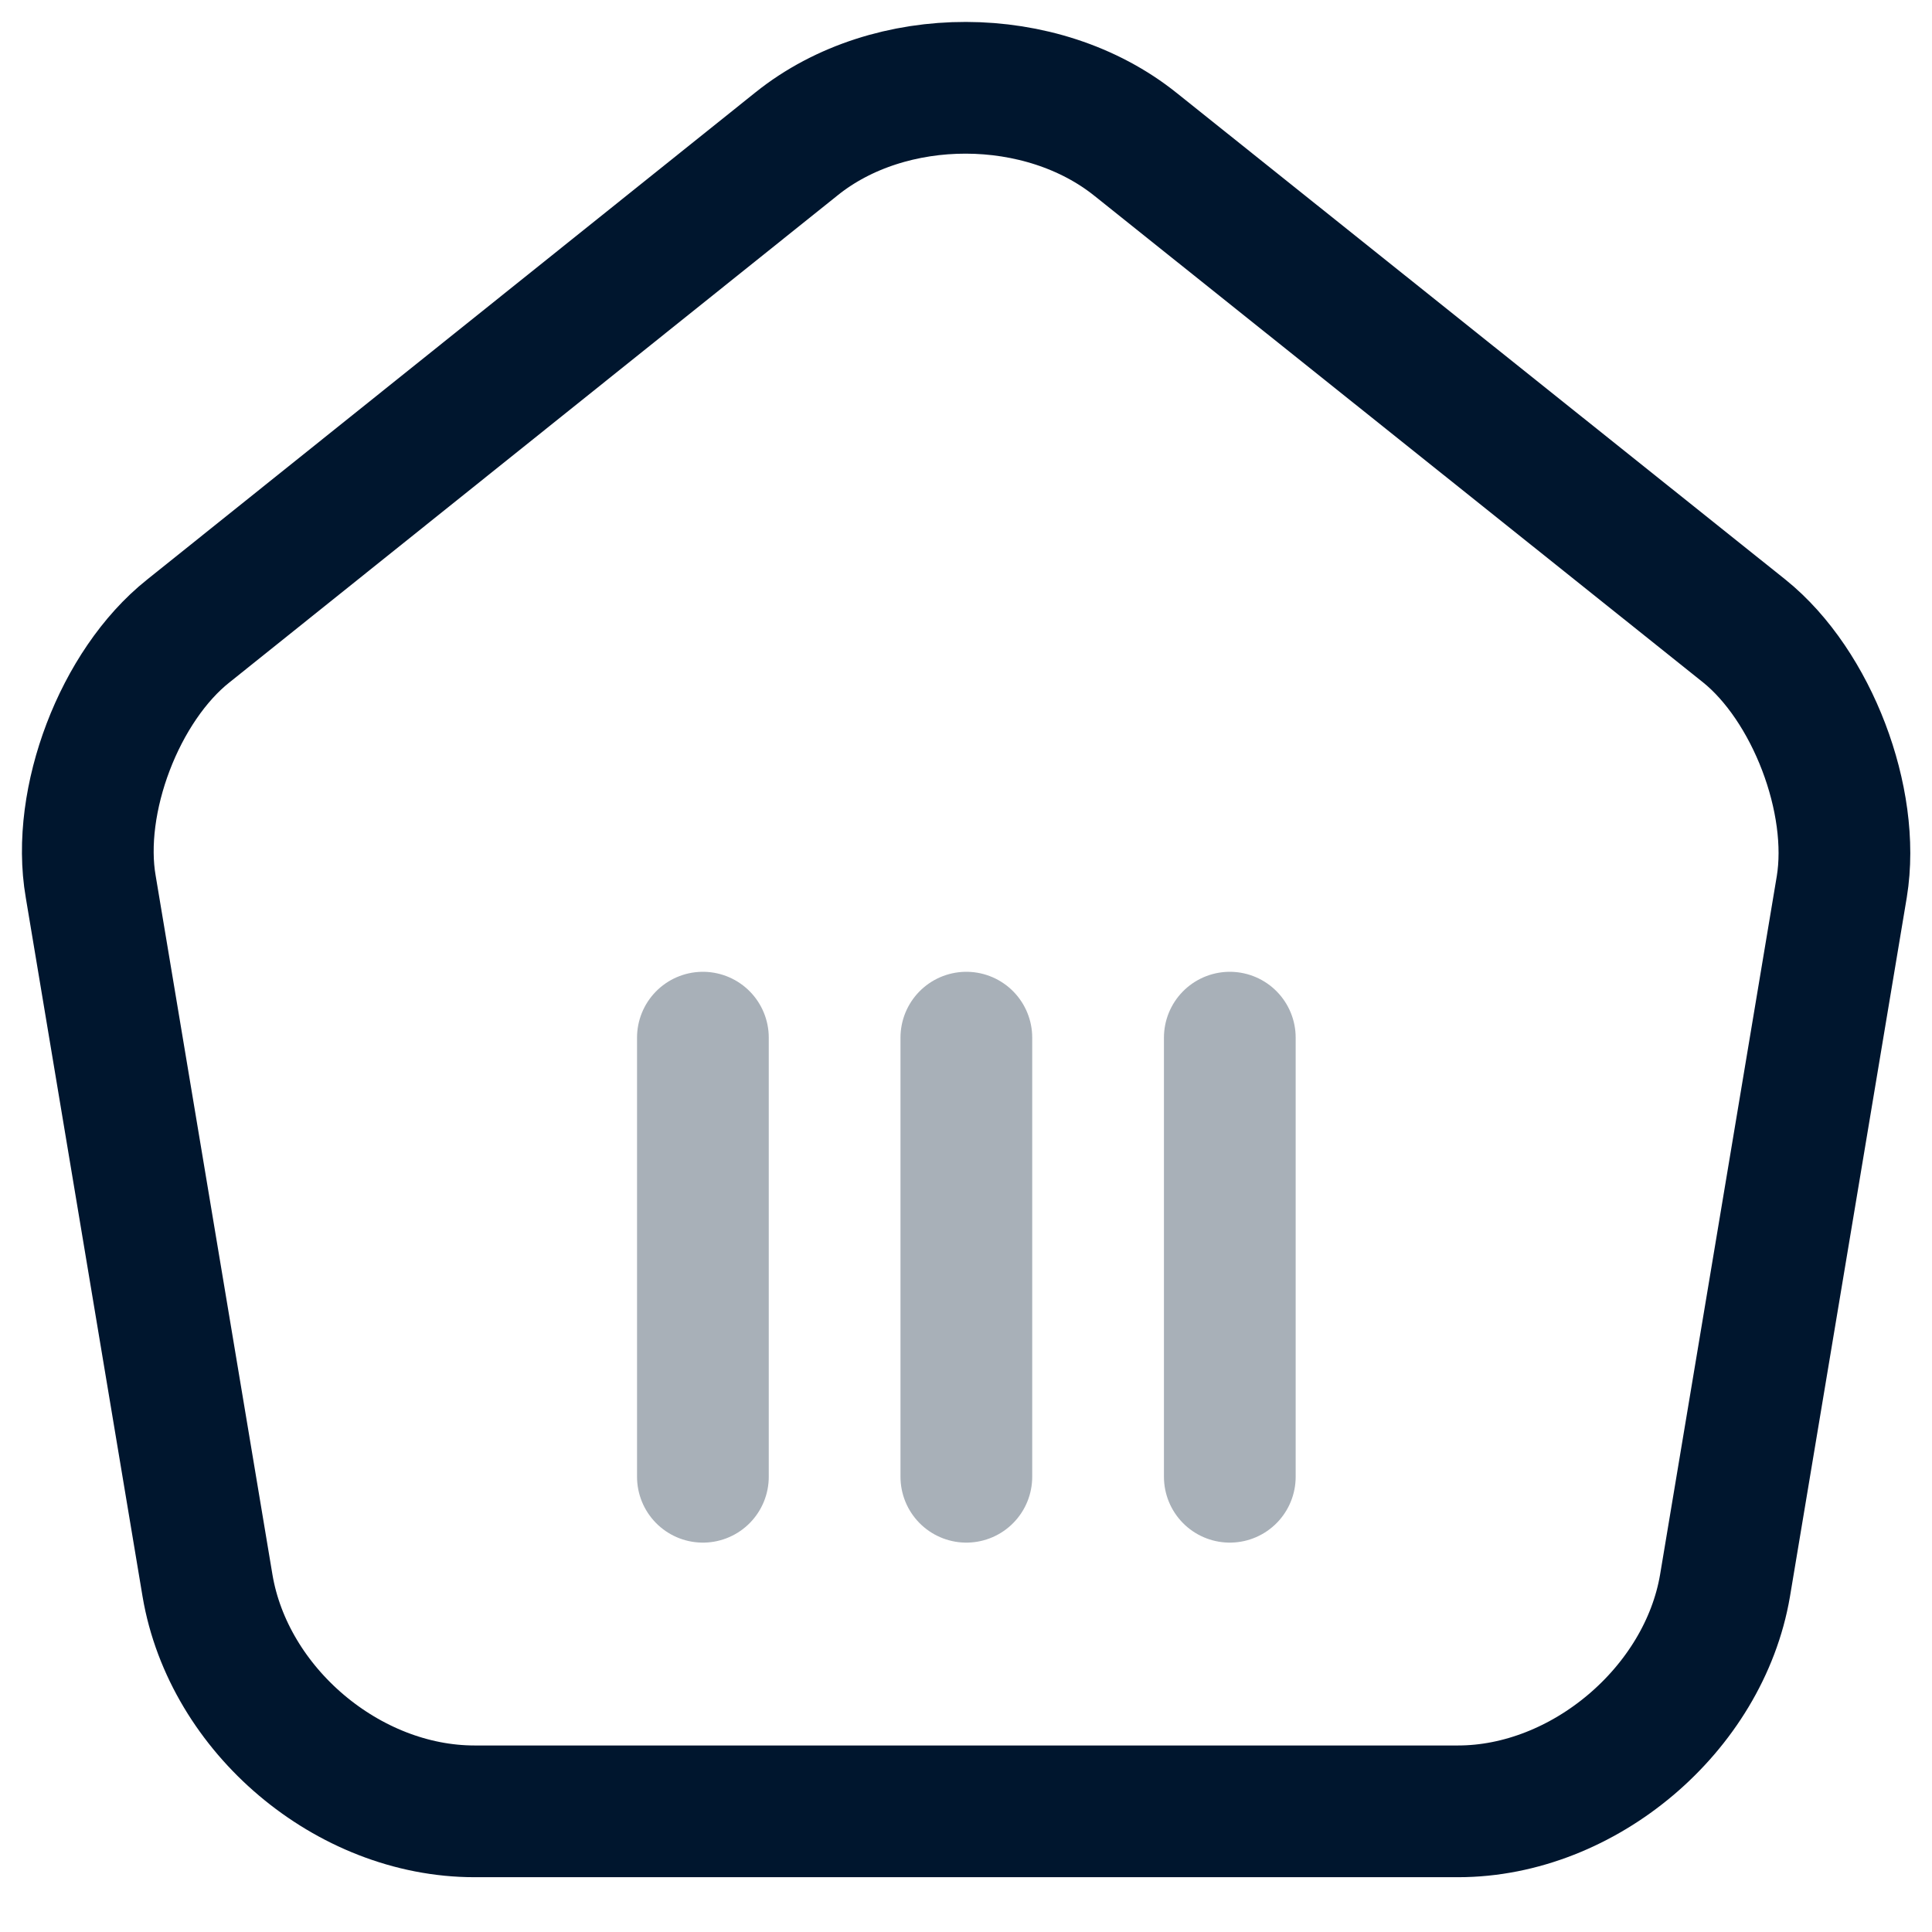
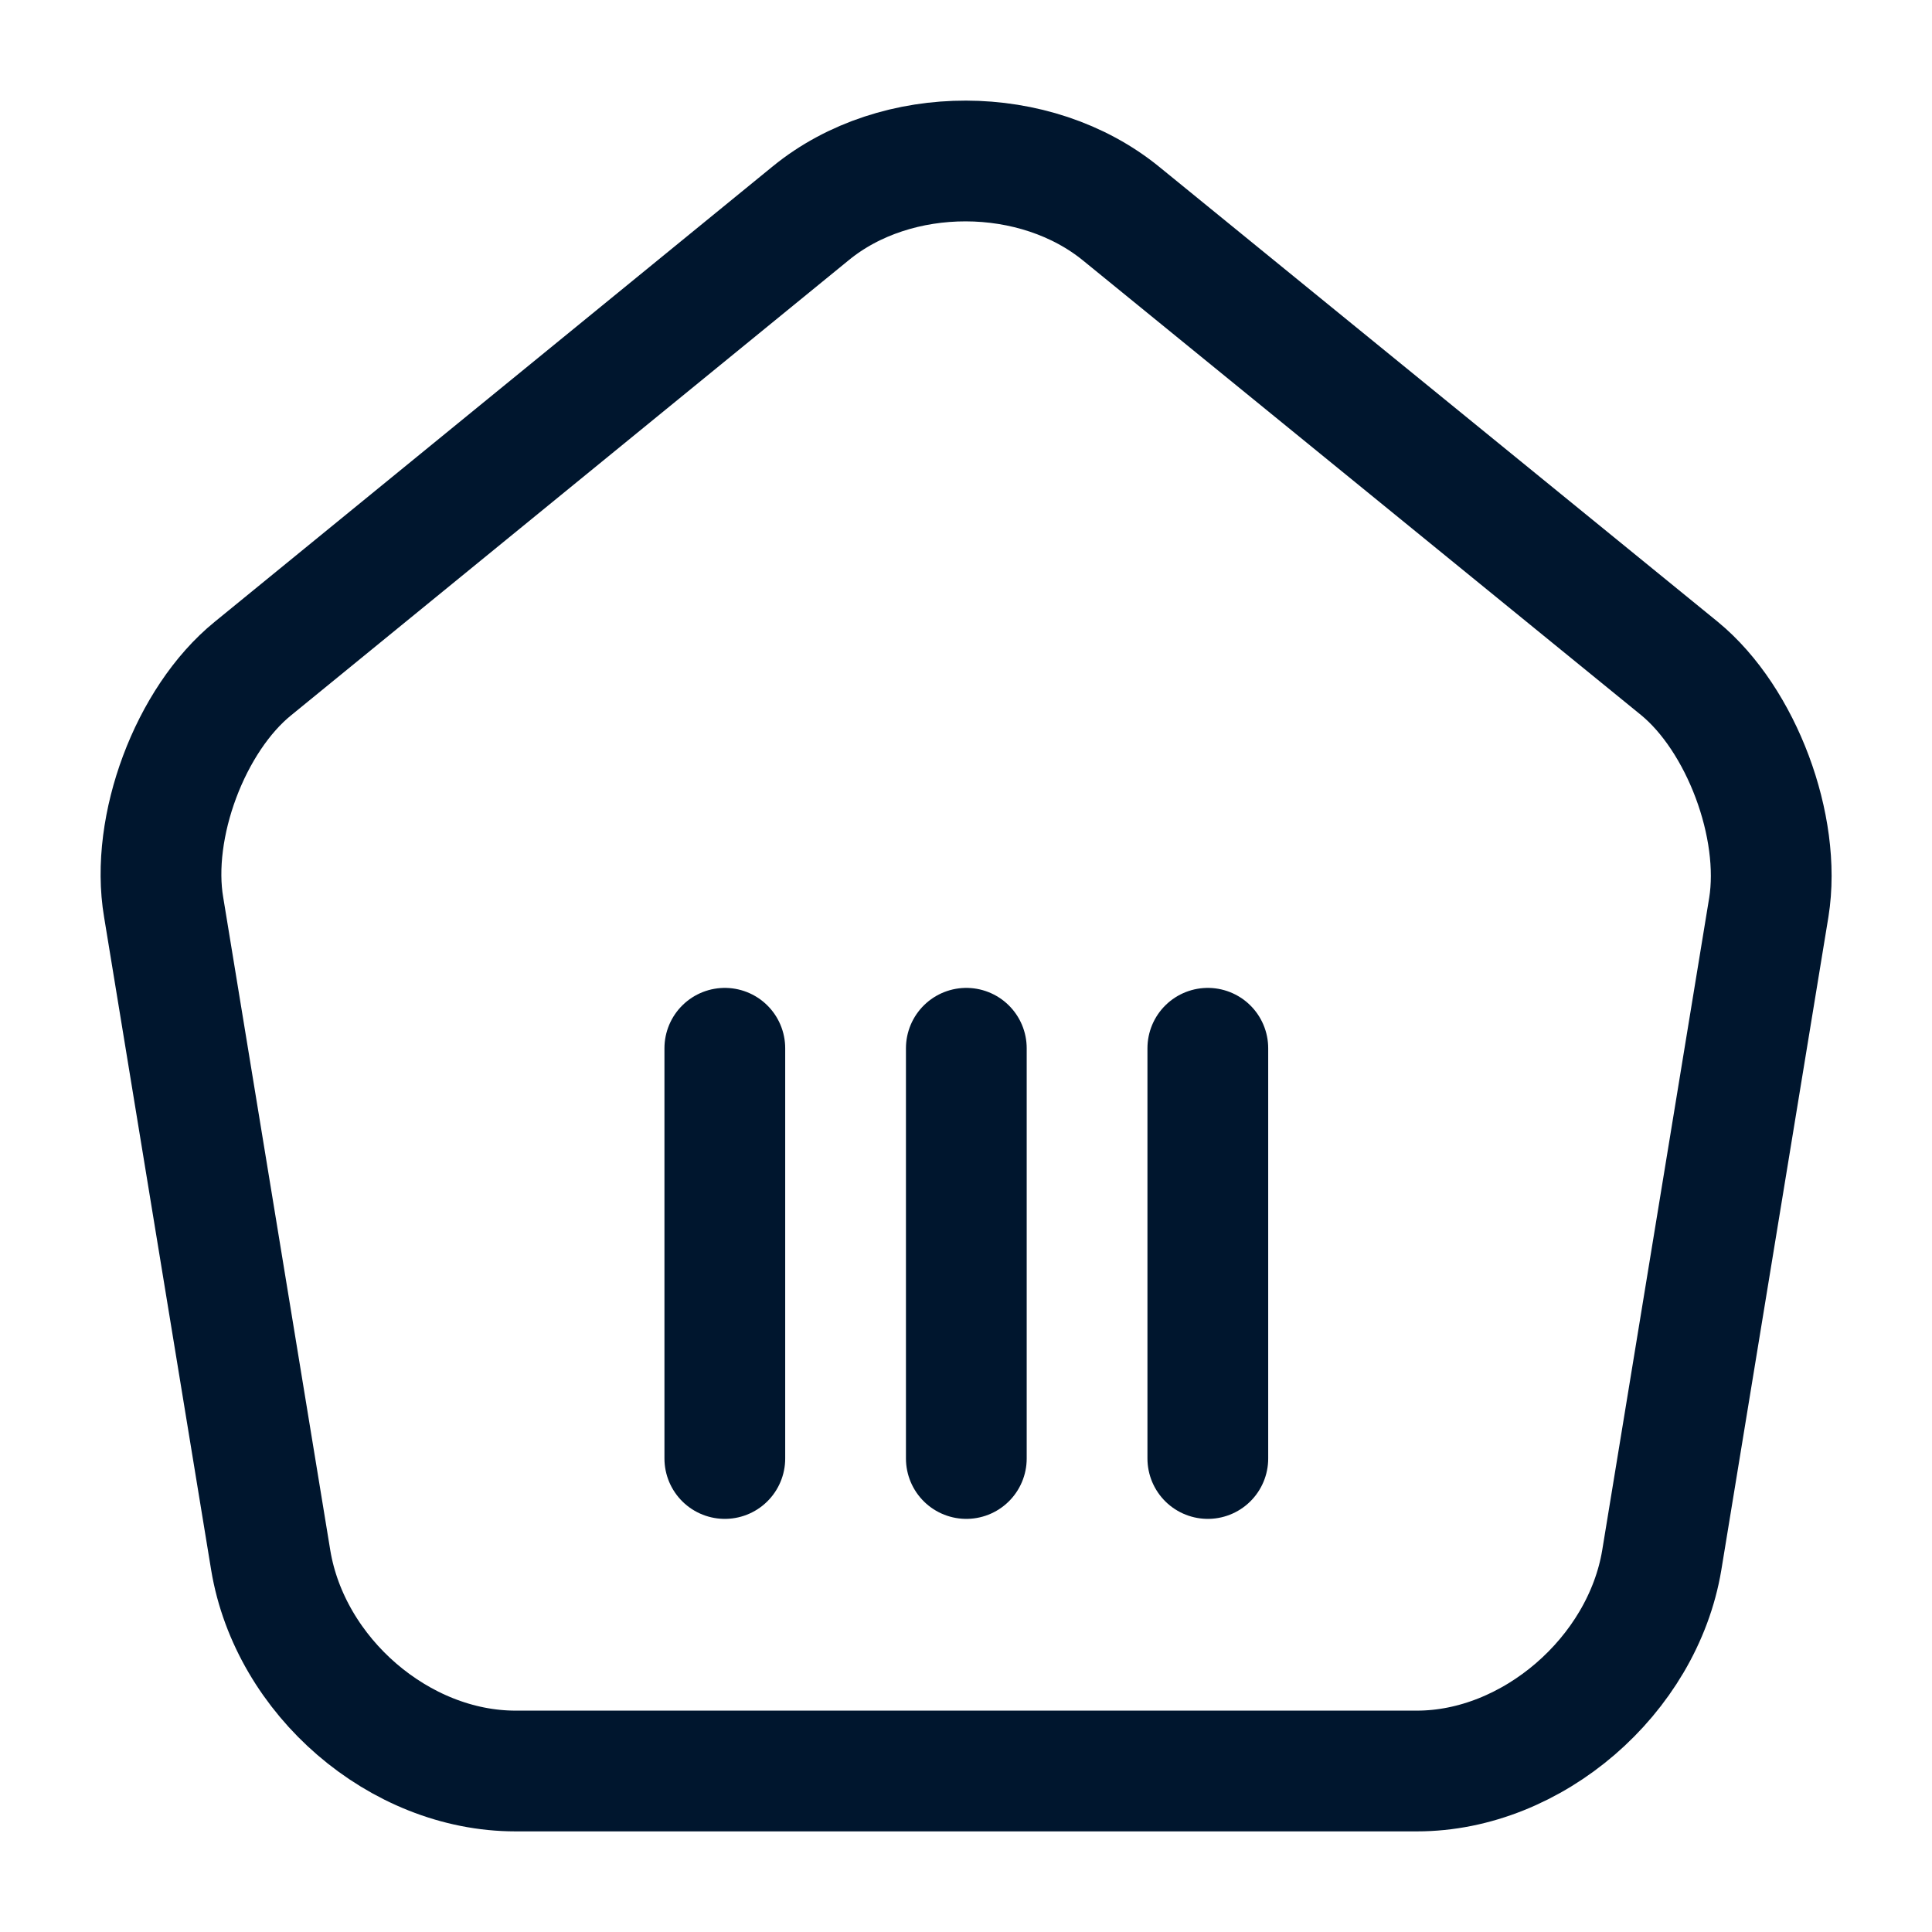
- <svg xmlns="http://www.w3.org/2000/svg" width="22" height="22" viewBox="0 0 22 22" fill="none">
-   <path opacity="0.34" d="M11.004 16.816V11.816" stroke="#00162E" stroke-width="1.5" stroke-linecap="round" stroke-linejoin="round" />
-   <path opacity="0.34" d="M14.004 16.816V11.816" stroke="#00162E" stroke-width="1.5" stroke-linecap="round" stroke-linejoin="round" />
-   <path opacity="0.34" d="M8.004 16.816V11.816" stroke="#00162E" stroke-width="1.5" stroke-linecap="round" stroke-linejoin="round" />
-   <path d="M9.073 1.636L2.143 7.186C1.363 7.806 0.863 9.116 1.033 10.096L2.363 18.056C2.603 19.476 3.963 20.626 5.403 20.626H16.603C18.033 20.626 19.403 19.466 19.643 18.056L20.973 10.096C21.133 9.116 20.633 7.806 19.863 7.186L12.933 1.646C11.863 0.786 10.133 0.786 9.073 1.636Z" stroke="#00162E" stroke-width="1.5" stroke-linecap="round" stroke-linejoin="round" />
+ <svg xmlns="http://www.w3.org/2000/svg" width="24" height="24" viewBox="0 0 24 24" fill="none">
+   <path d="M12.004 18.118V13.022" stroke="#00162E" stroke-width="1.5" stroke-linecap="round" stroke-linejoin="round" />
+   <path d="M15.004 18.118V13.022" stroke="#00162E" stroke-width="1.5" stroke-linecap="round" stroke-linejoin="round" />
+   <path d="M9.004 18.118V13.022" stroke="#00162E" stroke-width="1.5" stroke-linecap="round" stroke-linejoin="round" />
+   <path d="M10.073 2.648L3.143 8.304C2.363 8.936 1.863 10.271 2.033 11.27L3.363 19.381C3.603 20.828 4.963 22 6.403 22H17.603C19.033 22 20.403 20.818 20.643 19.381L21.973 11.27C22.133 10.271 21.633 8.936 20.863 8.304L13.933 2.659C12.863 1.782 11.133 1.782 10.073 2.648Z" stroke="#00162E" stroke-width="1.5" stroke-linecap="round" stroke-linejoin="round" />
</svg>
